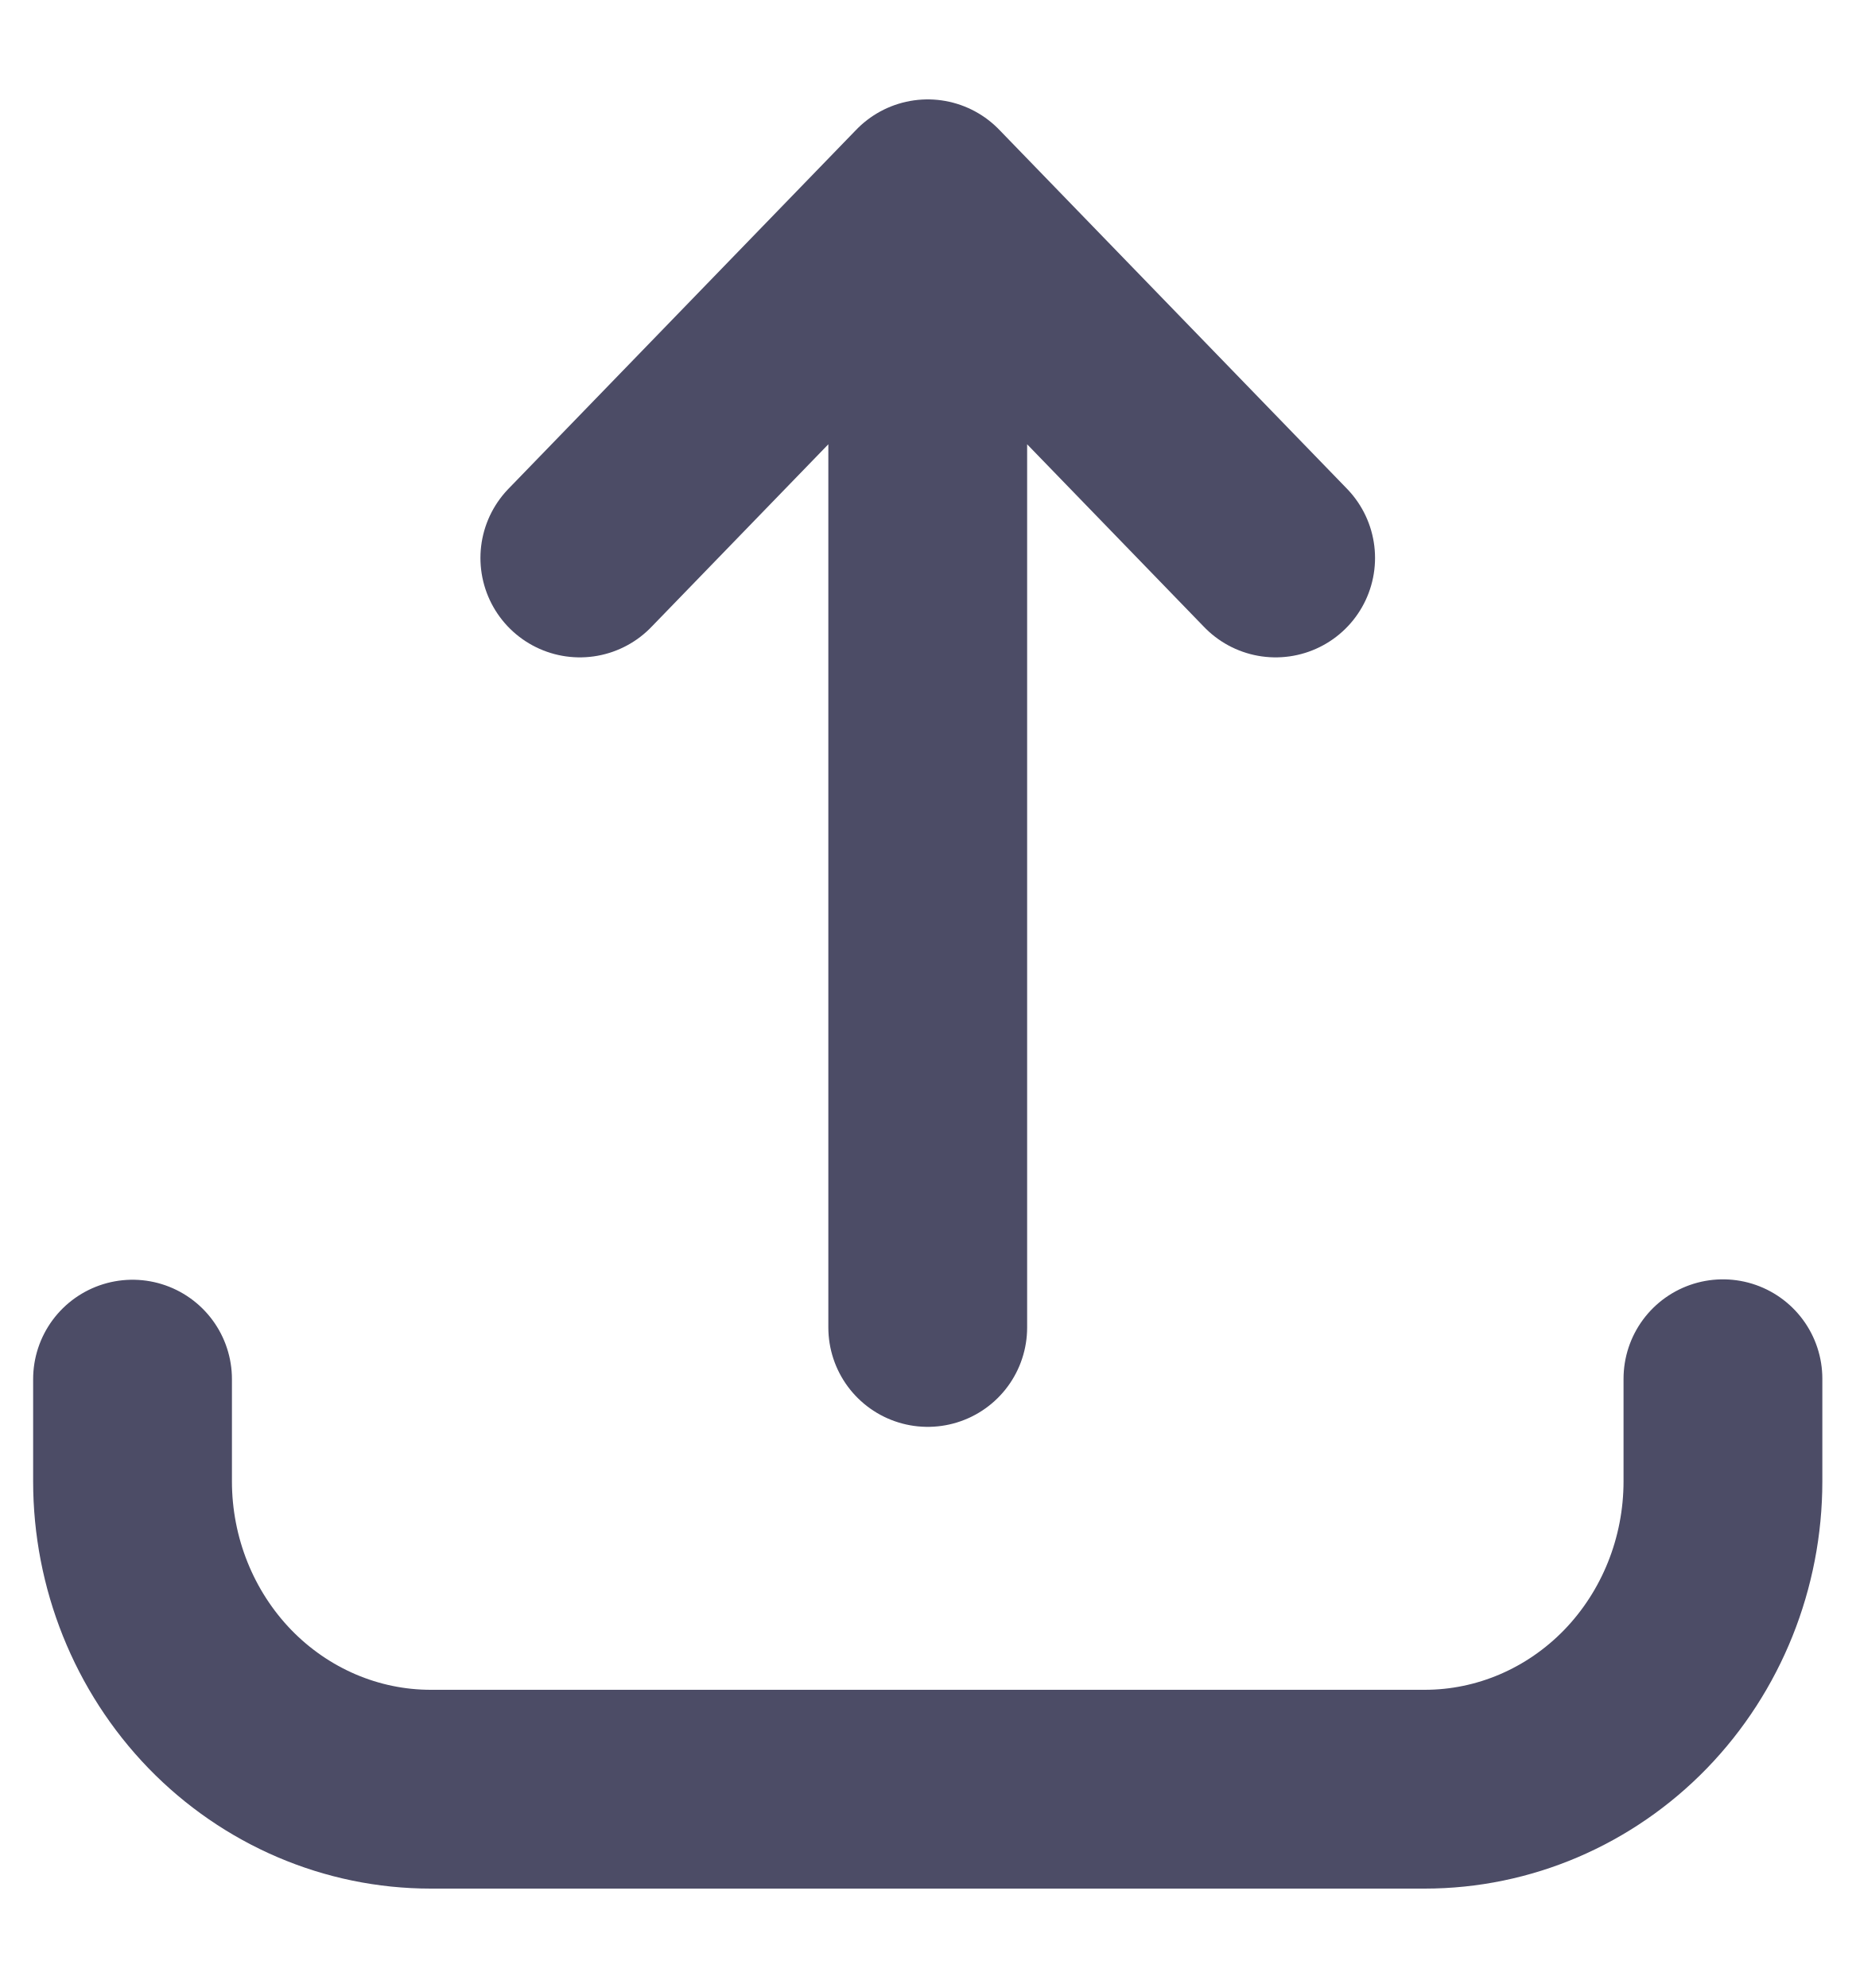
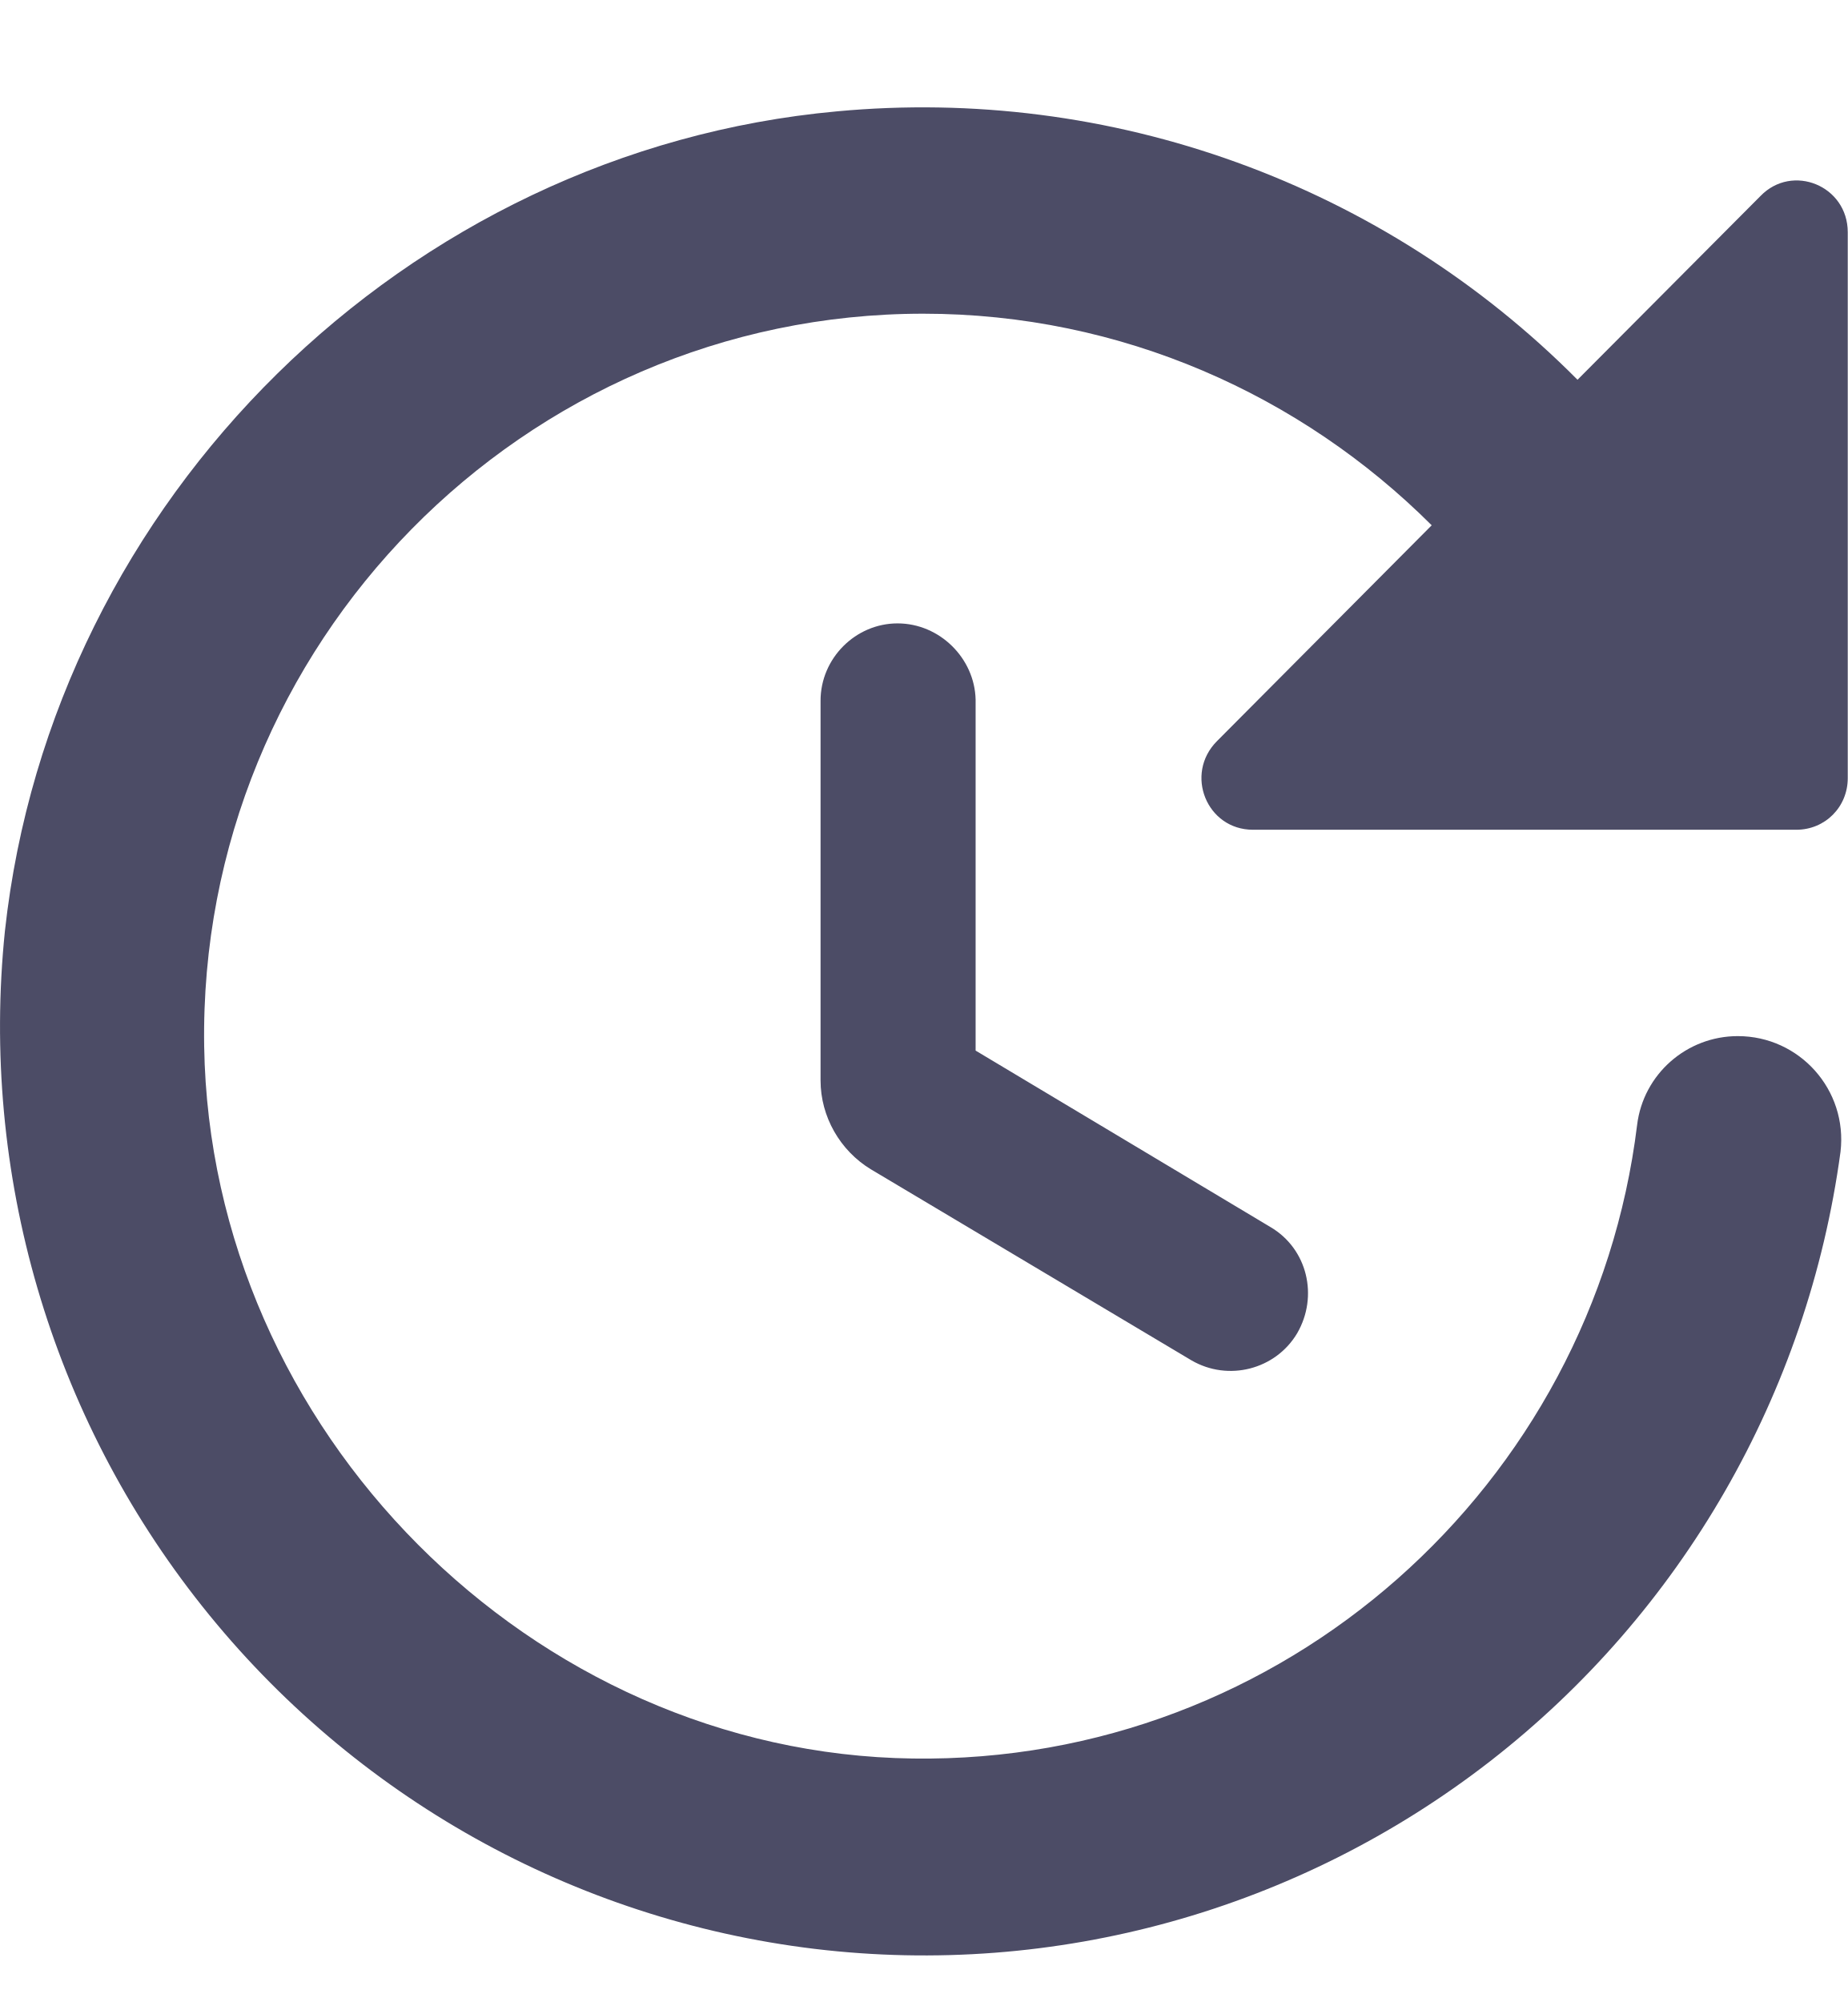
- <svg xmlns="http://www.w3.org/2000/svg" width="14" height="15" viewBox="0 0 14 15" fill="none">
-   <path id="Vector" d="M1 10.406V11.177C1 11.793 1.237 12.384 1.659 12.82C2.081 13.255 2.653 13.5 3.25 13.5H10.75C11.347 13.5 11.919 13.255 12.341 12.82C12.763 12.384 13 11.793 13 11.177V10.403M7 10.016V1.5M7 1.5L9.625 4.21M7 1.5L4.375 4.21" stroke="#4C4C66" stroke-width="1.5" stroke-linecap="round" stroke-linejoin="round" />
+ <svg xmlns="http://www.w3.org/2000/svg" width="12" height="13" viewBox="0 0 12 13" fill="none">
+   <path id="Vector" d="M5.329 4.55V7.016C5.329 7.251 5.456 7.472 5.656 7.593L7.737 8.833C7.977 8.973 8.284 8.893 8.424 8.658C8.564 8.417 8.491 8.109 8.251 7.968L6.336 6.822V4.543C6.33 4.275 6.103 4.048 5.829 4.048C5.556 4.048 5.329 4.275 5.329 4.55ZM12 5.053V1.508C12 1.206 11.64 1.059 11.433 1.273L10.245 2.466C9.621 1.838 8.866 1.356 8.034 1.055C7.203 0.754 6.316 0.641 5.436 0.723C2.64 0.978 0.339 3.237 0.032 6.045C-0.13 7.619 0.33 9.195 1.314 10.431C2.298 11.668 3.726 12.466 5.29 12.655C6.855 12.843 8.43 12.405 9.677 11.437C10.923 10.469 11.741 9.047 11.953 7.479C12 7.077 11.687 6.728 11.286 6.728C10.953 6.728 10.672 6.976 10.632 7.305C10.345 9.644 8.338 11.453 5.929 11.419C3.454 11.386 1.366 9.288 1.326 6.795C1.286 4.182 3.401 2.037 5.996 2.037C7.283 2.037 8.451 2.566 9.298 3.411L7.904 4.812C7.69 5.026 7.837 5.388 8.137 5.388H11.666C11.853 5.388 12 5.24 12 5.053Z" fill="#4C4C66" />
</svg>
